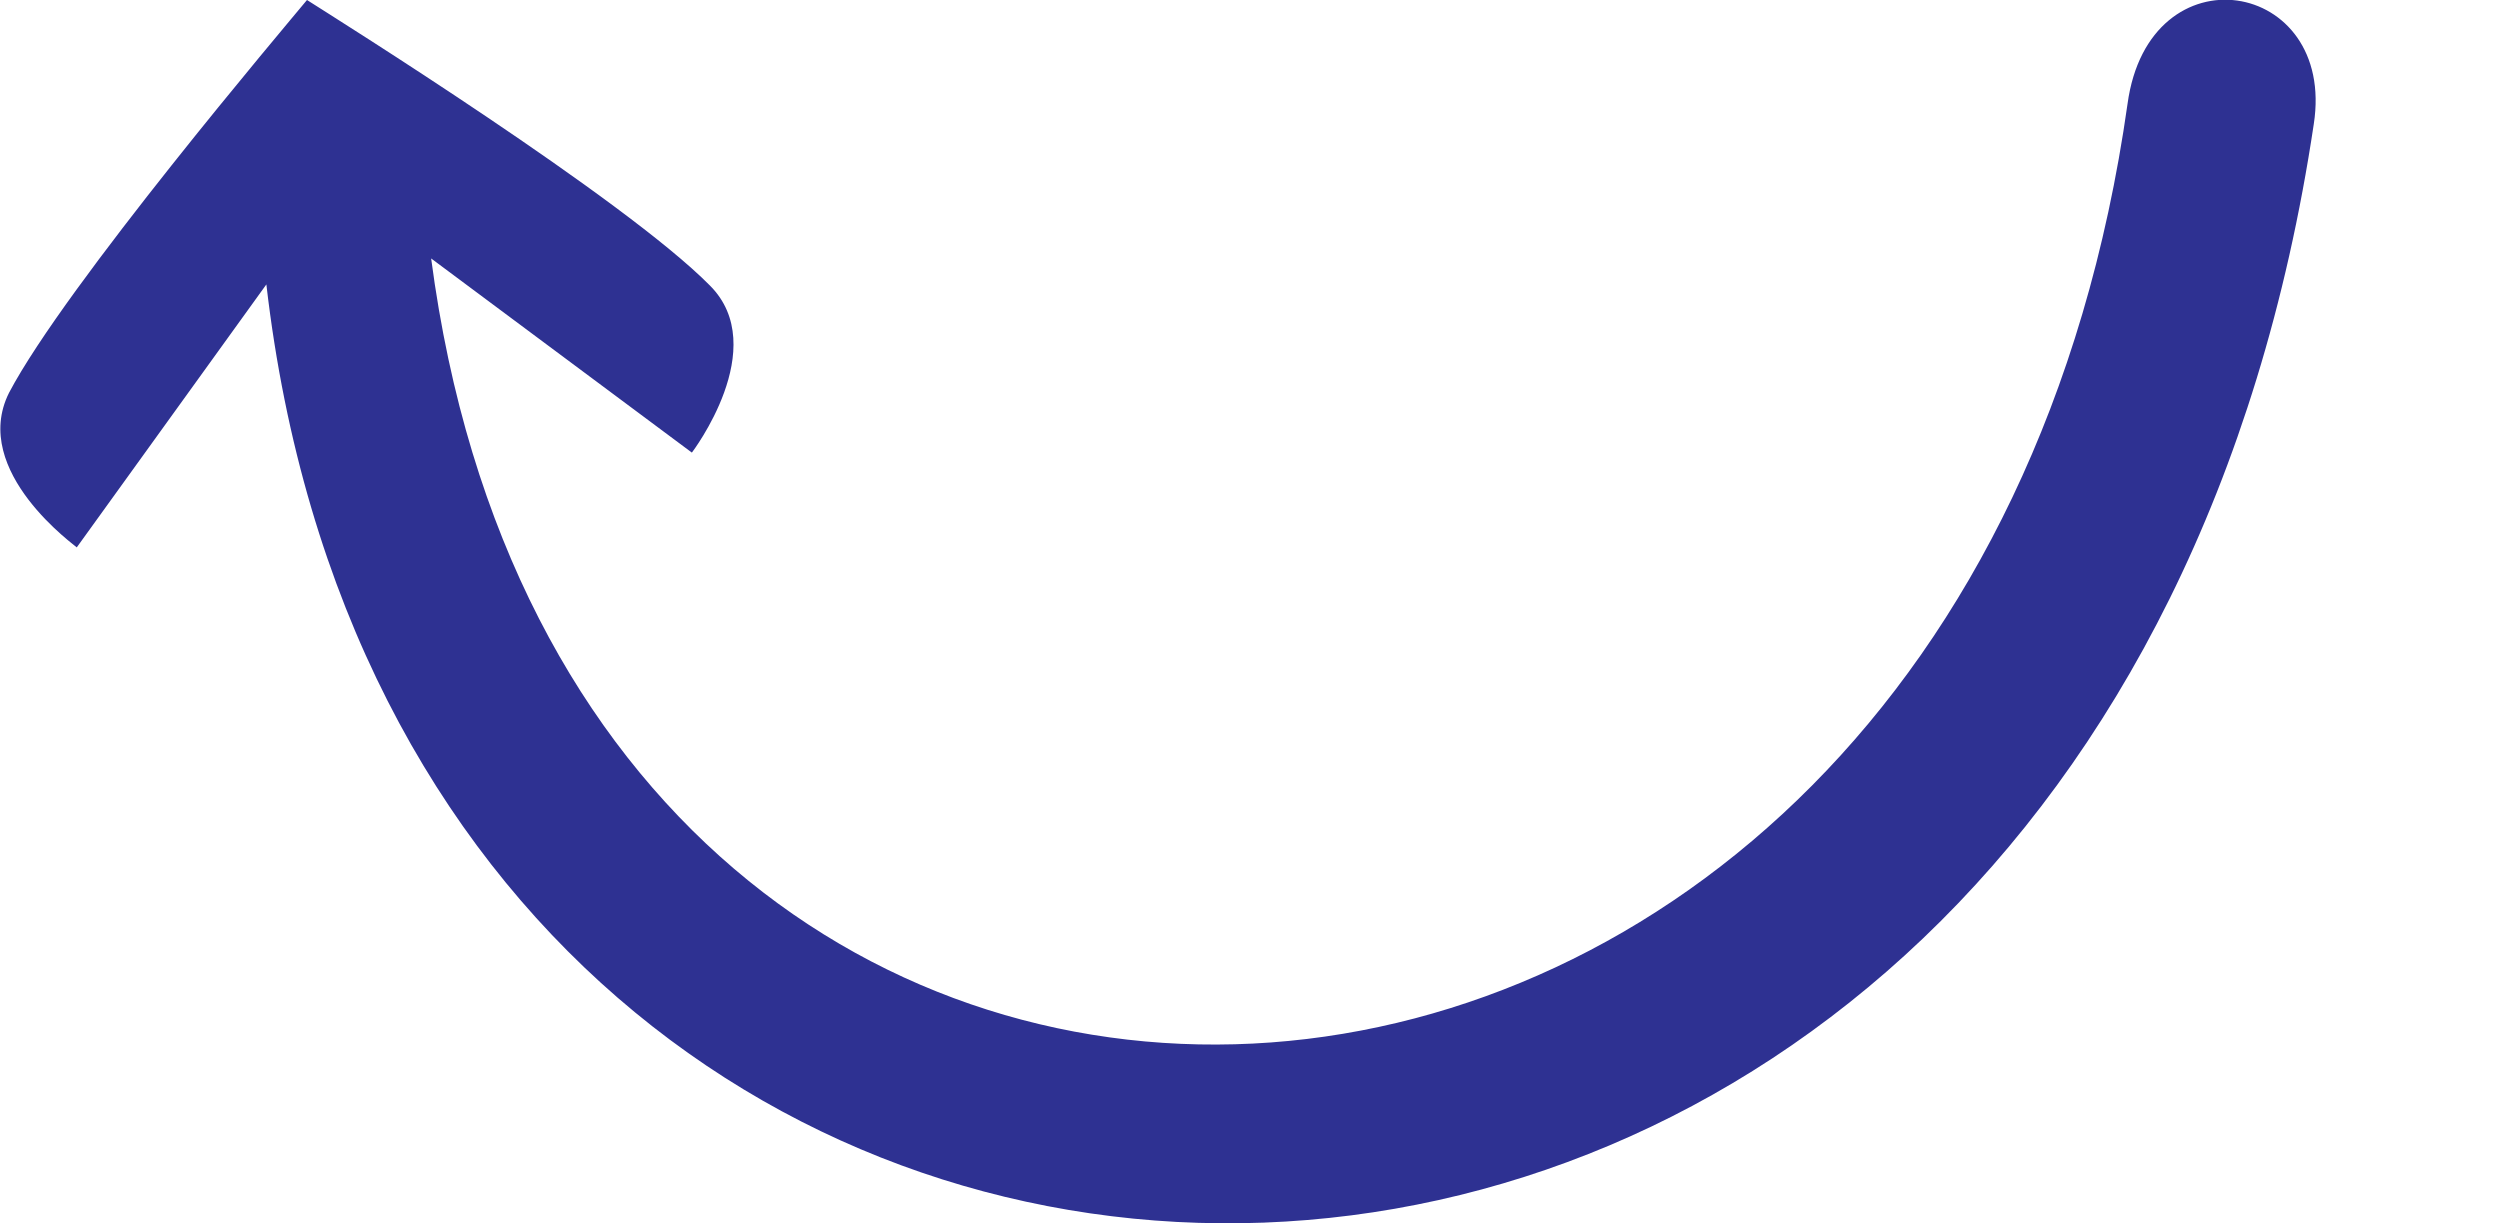
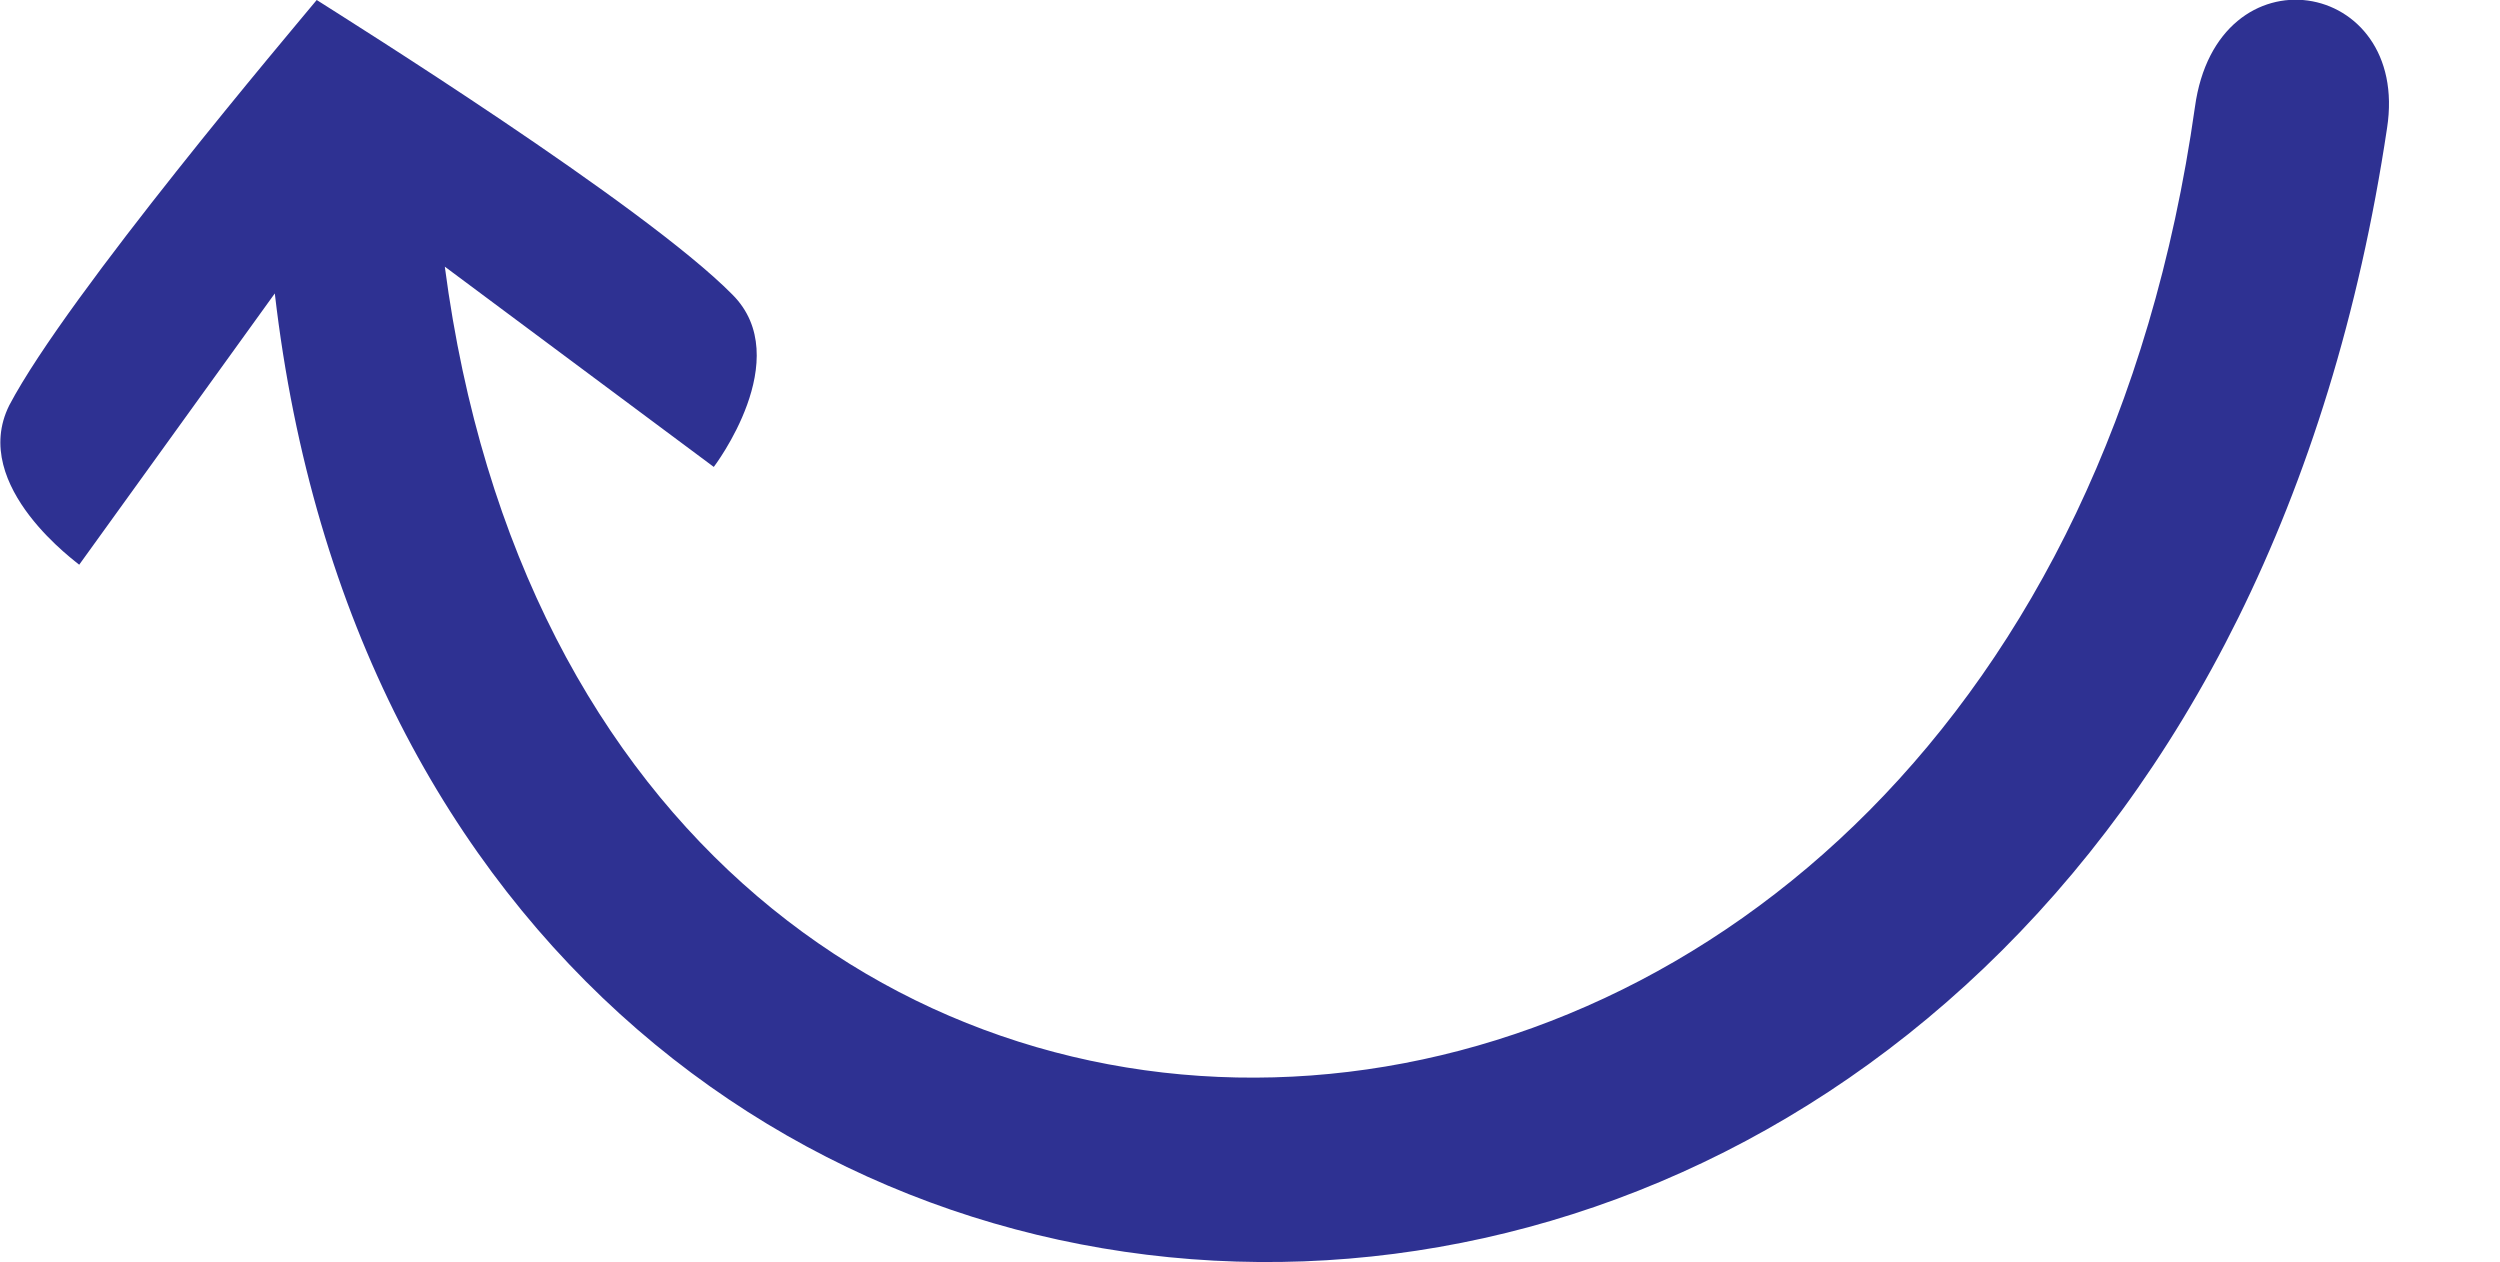
- <svg xmlns="http://www.w3.org/2000/svg" version="1.1" id="Layer_2_00000068670573414522438120000012470562231460388022_" x="0px" y="0px" viewBox="0 0 221.5 108.3" style="enable-background:new 0 0 221.5 108.3;" xml:space="preserve">
+ <svg xmlns="http://www.w3.org/2000/svg" version="1.1" id="Layer_2_00000068670573414522438120000012470562231460388022_" x="0px" y="0px" viewBox="0 0 214.7 108.3" style="enable-background:new 0 0 214.7 108.3;" xml:space="preserve">
  <style type="text/css">
	.st0{fill:#2E3192;}
</style>
  <g id="Layer_1-2">
    <path class="st0" d="M6.8,48.5l16.8-23.3C36.6,137.5,185.8,139.3,205,11c2-12.9-14.6-15.7-16.5-1.8C173.6,114.6,51.1,121,38.2,22.9   l23.1,17.2c0,0,7.1-9.3,1.6-14.8C55.3,17.6,29.7,1.6,27.2,0C25.3,2.3,5.8,25.3,0.8,34.8C-2.7,41.8,6.9,48.5,6.8,48.5L6.8,48.5z" />
  </g>
  <text transform="matrix(1 0 0 1 -62.8427 -606.8569)" style="font-family:'ArialMT'; font-size:60px;">from nonradial</text>
</svg>
